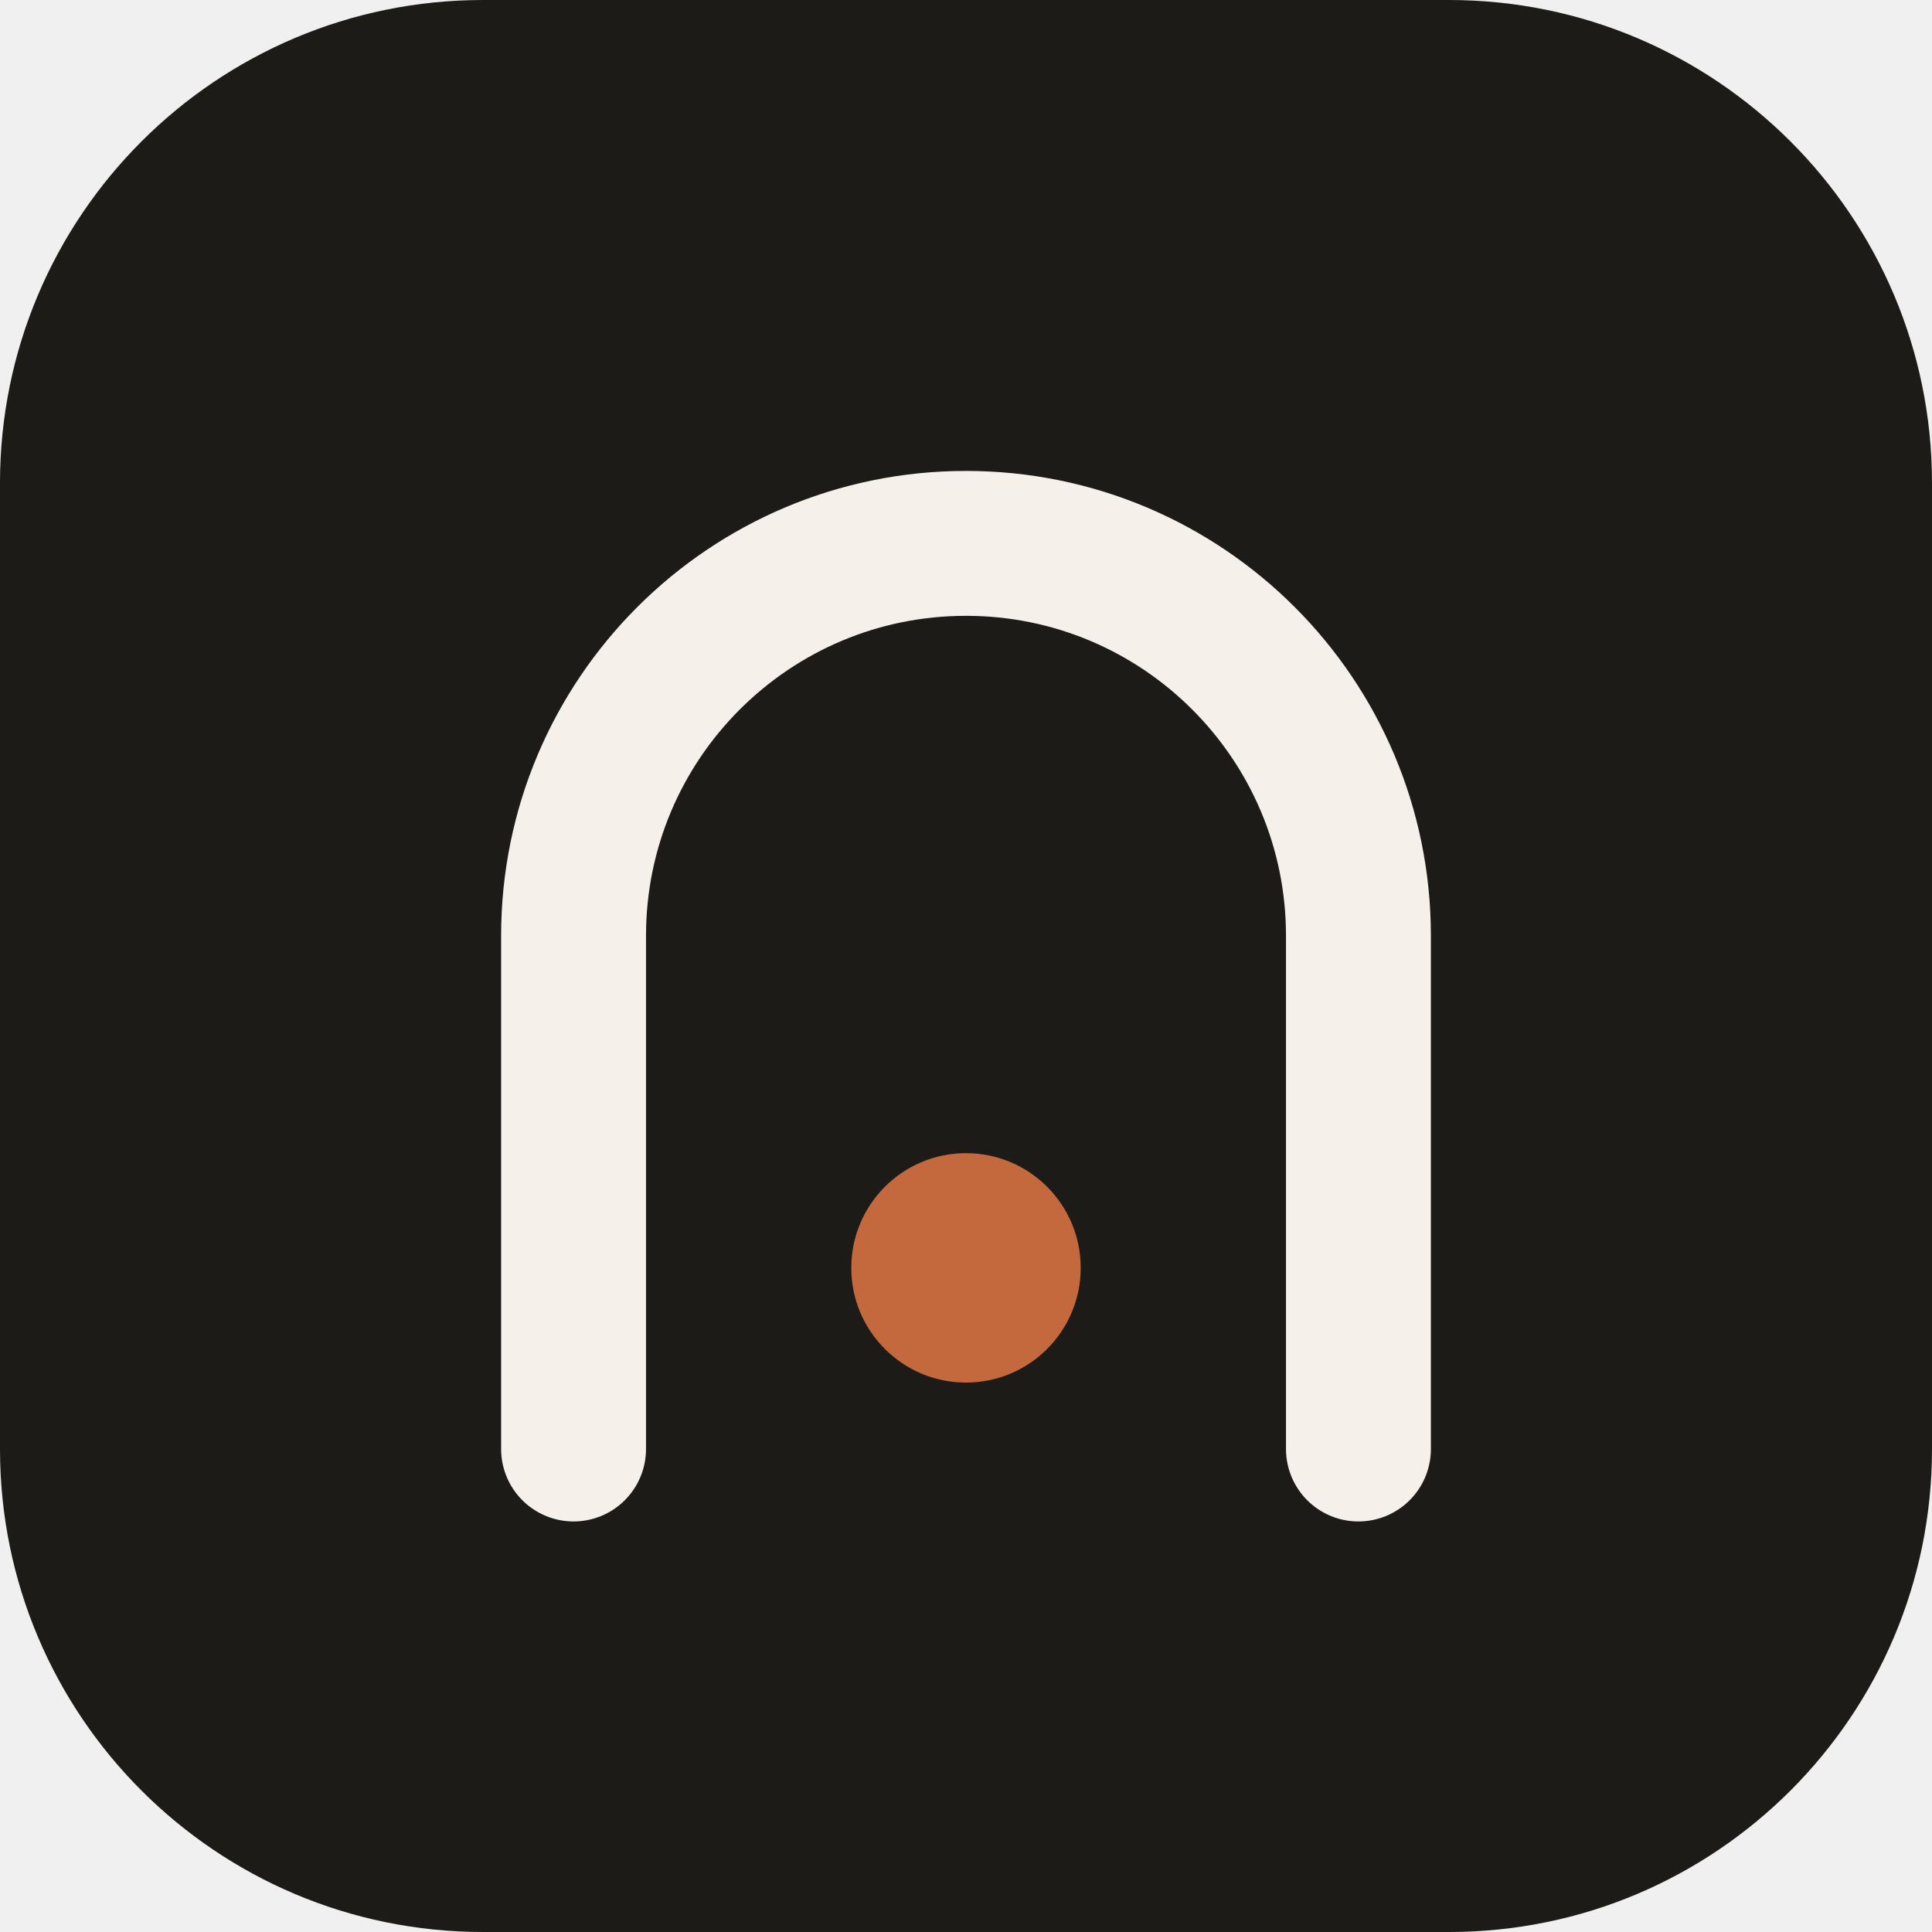
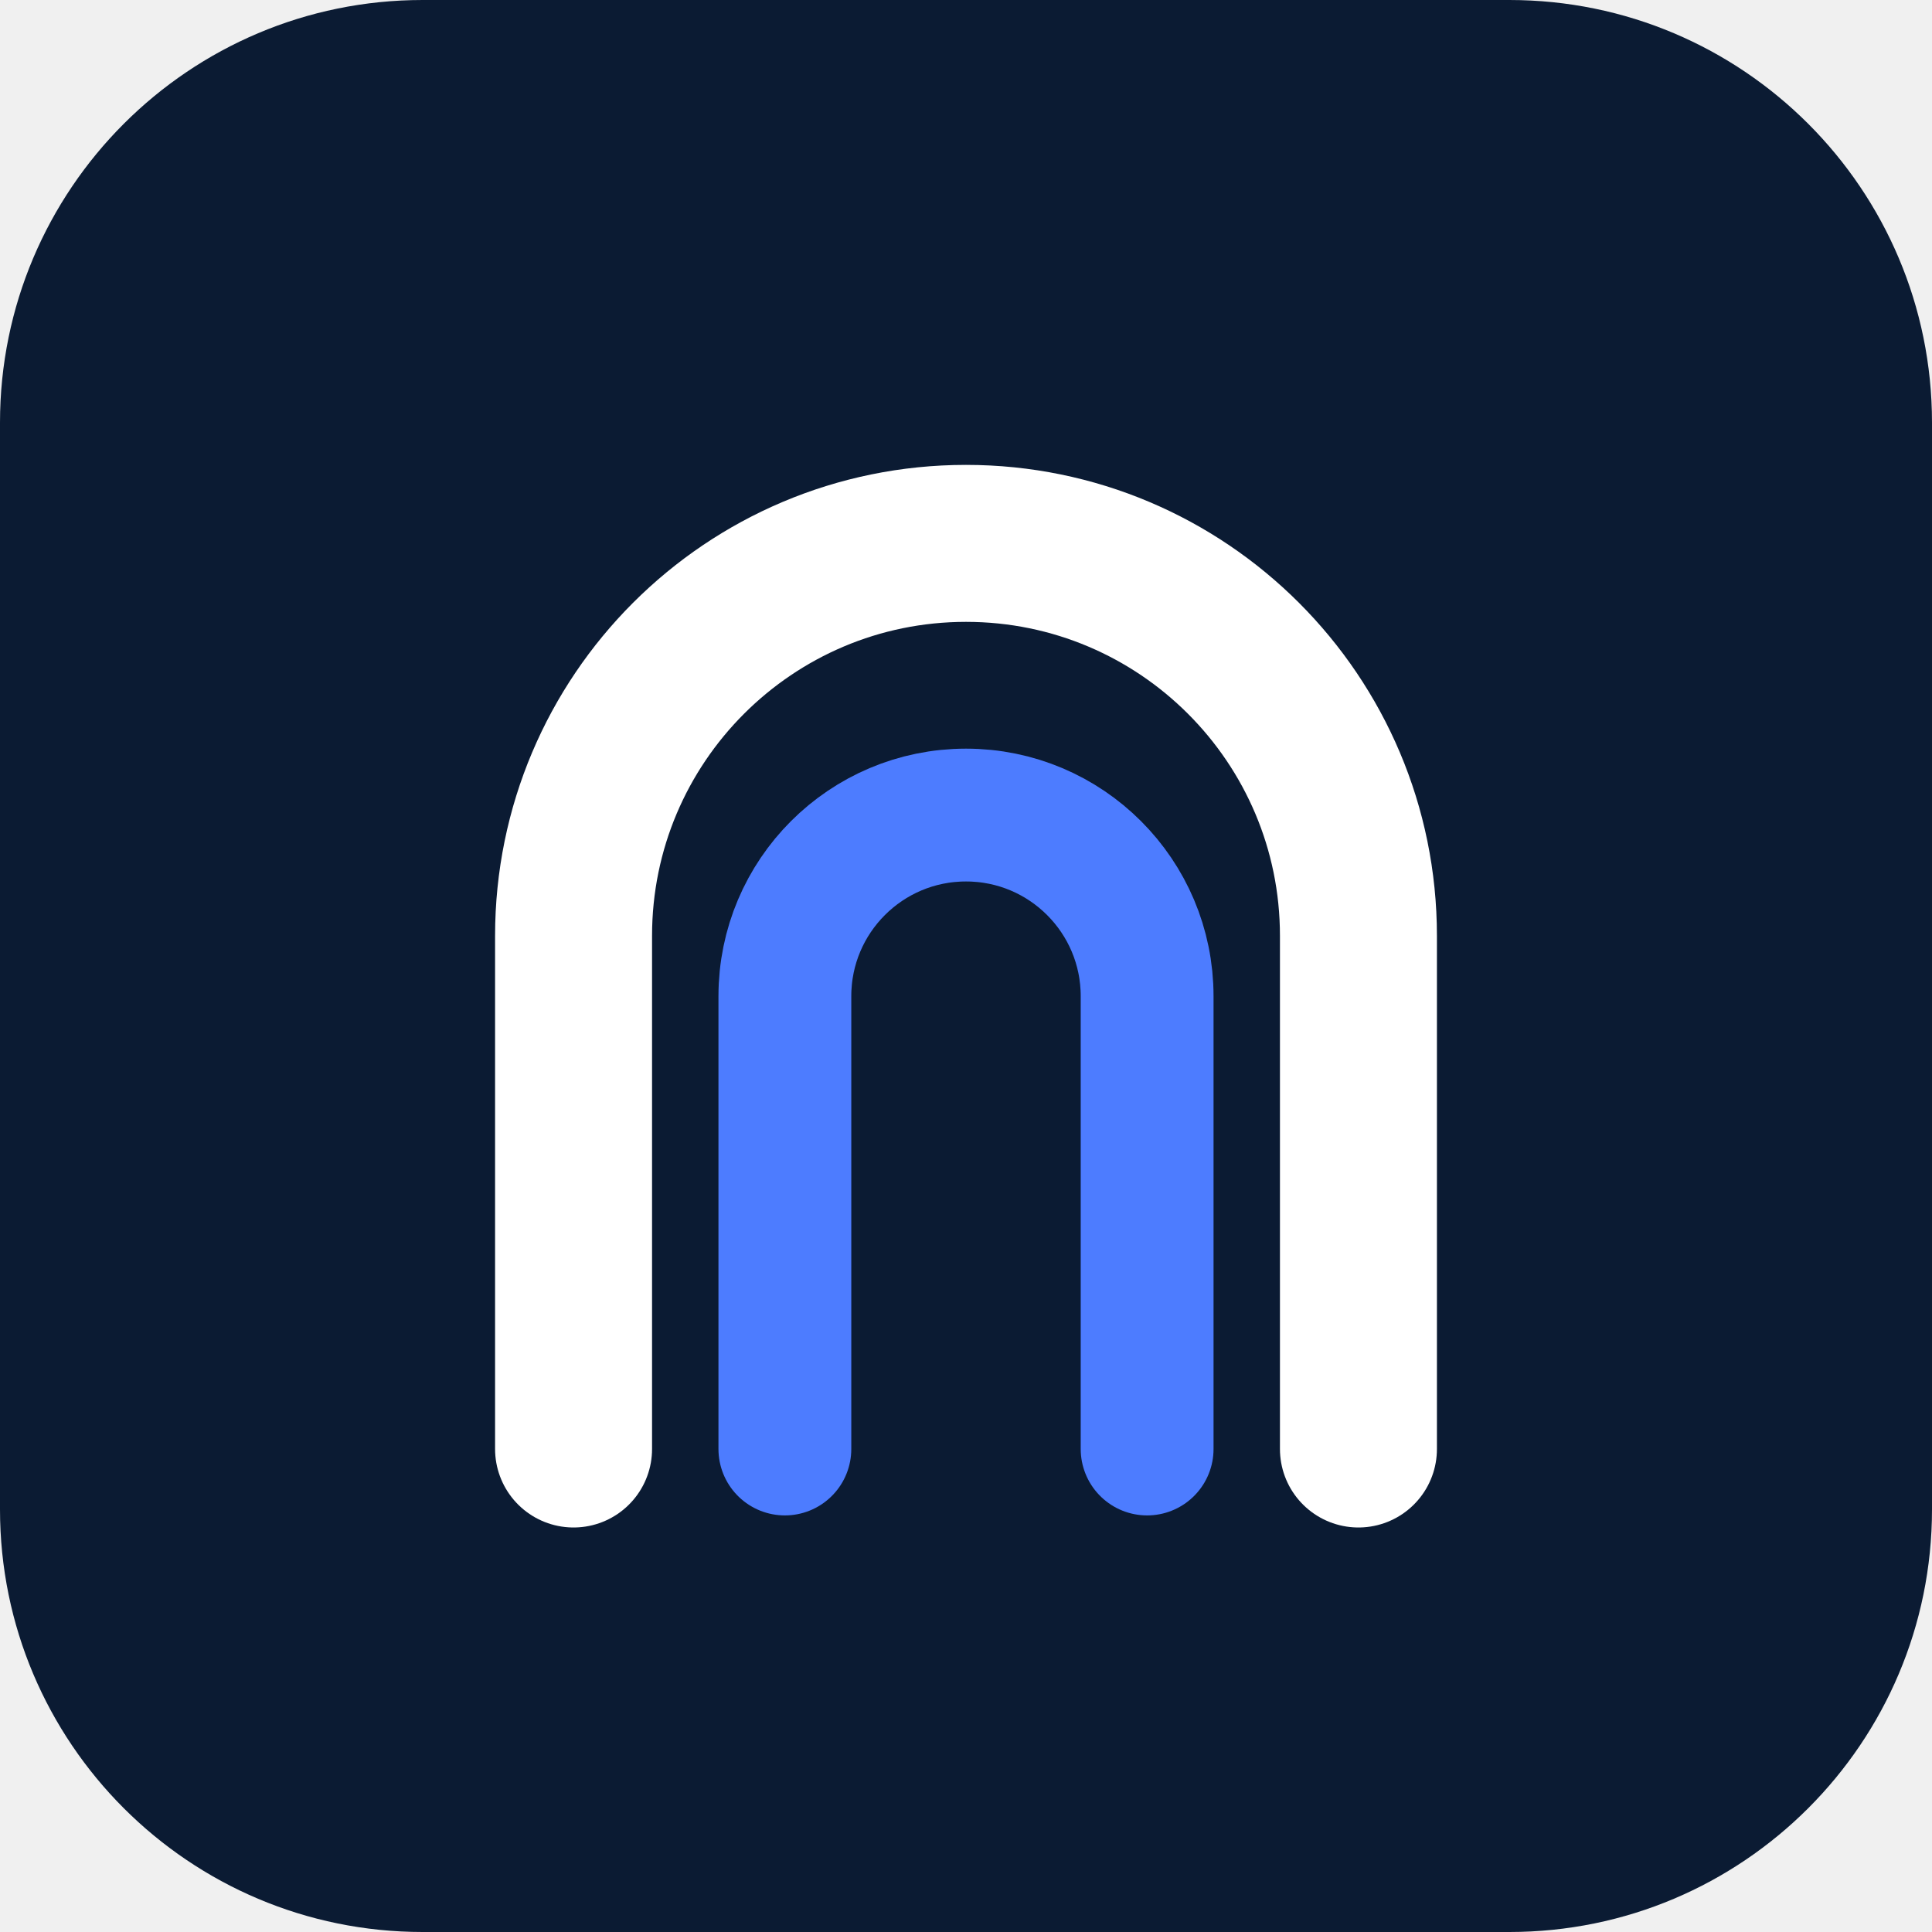
<svg xmlns="http://www.w3.org/2000/svg" viewBox="0 0 32 32">
-   <rect width="32" height="32" rx="8" fill="#1d1b18" />
-   <path d="M9.5 24V15.5a6.5 6.5 0 0 1 13 0V24" stroke="#f5f1ea" stroke-width="2.4" fill="none" stroke-linecap="round" />
-   <circle cx="16" cy="21" r="1.9" fill="#c4683d" />
+   <rect width="32" height="32" rx="7" fill="#0b1b33" />
+   <path d="M9.5 24V15.5a6.5 6.5 0 0 1 13 0V24" stroke="#fff" stroke-width="2.6" fill="none" stroke-linecap="round" />
+   <path d="M13 24v-7.5a3 3 0 0 1 6 0V24" stroke="#4d7cff" stroke-width="2.2" fill="none" stroke-linecap="round" />
</svg>
